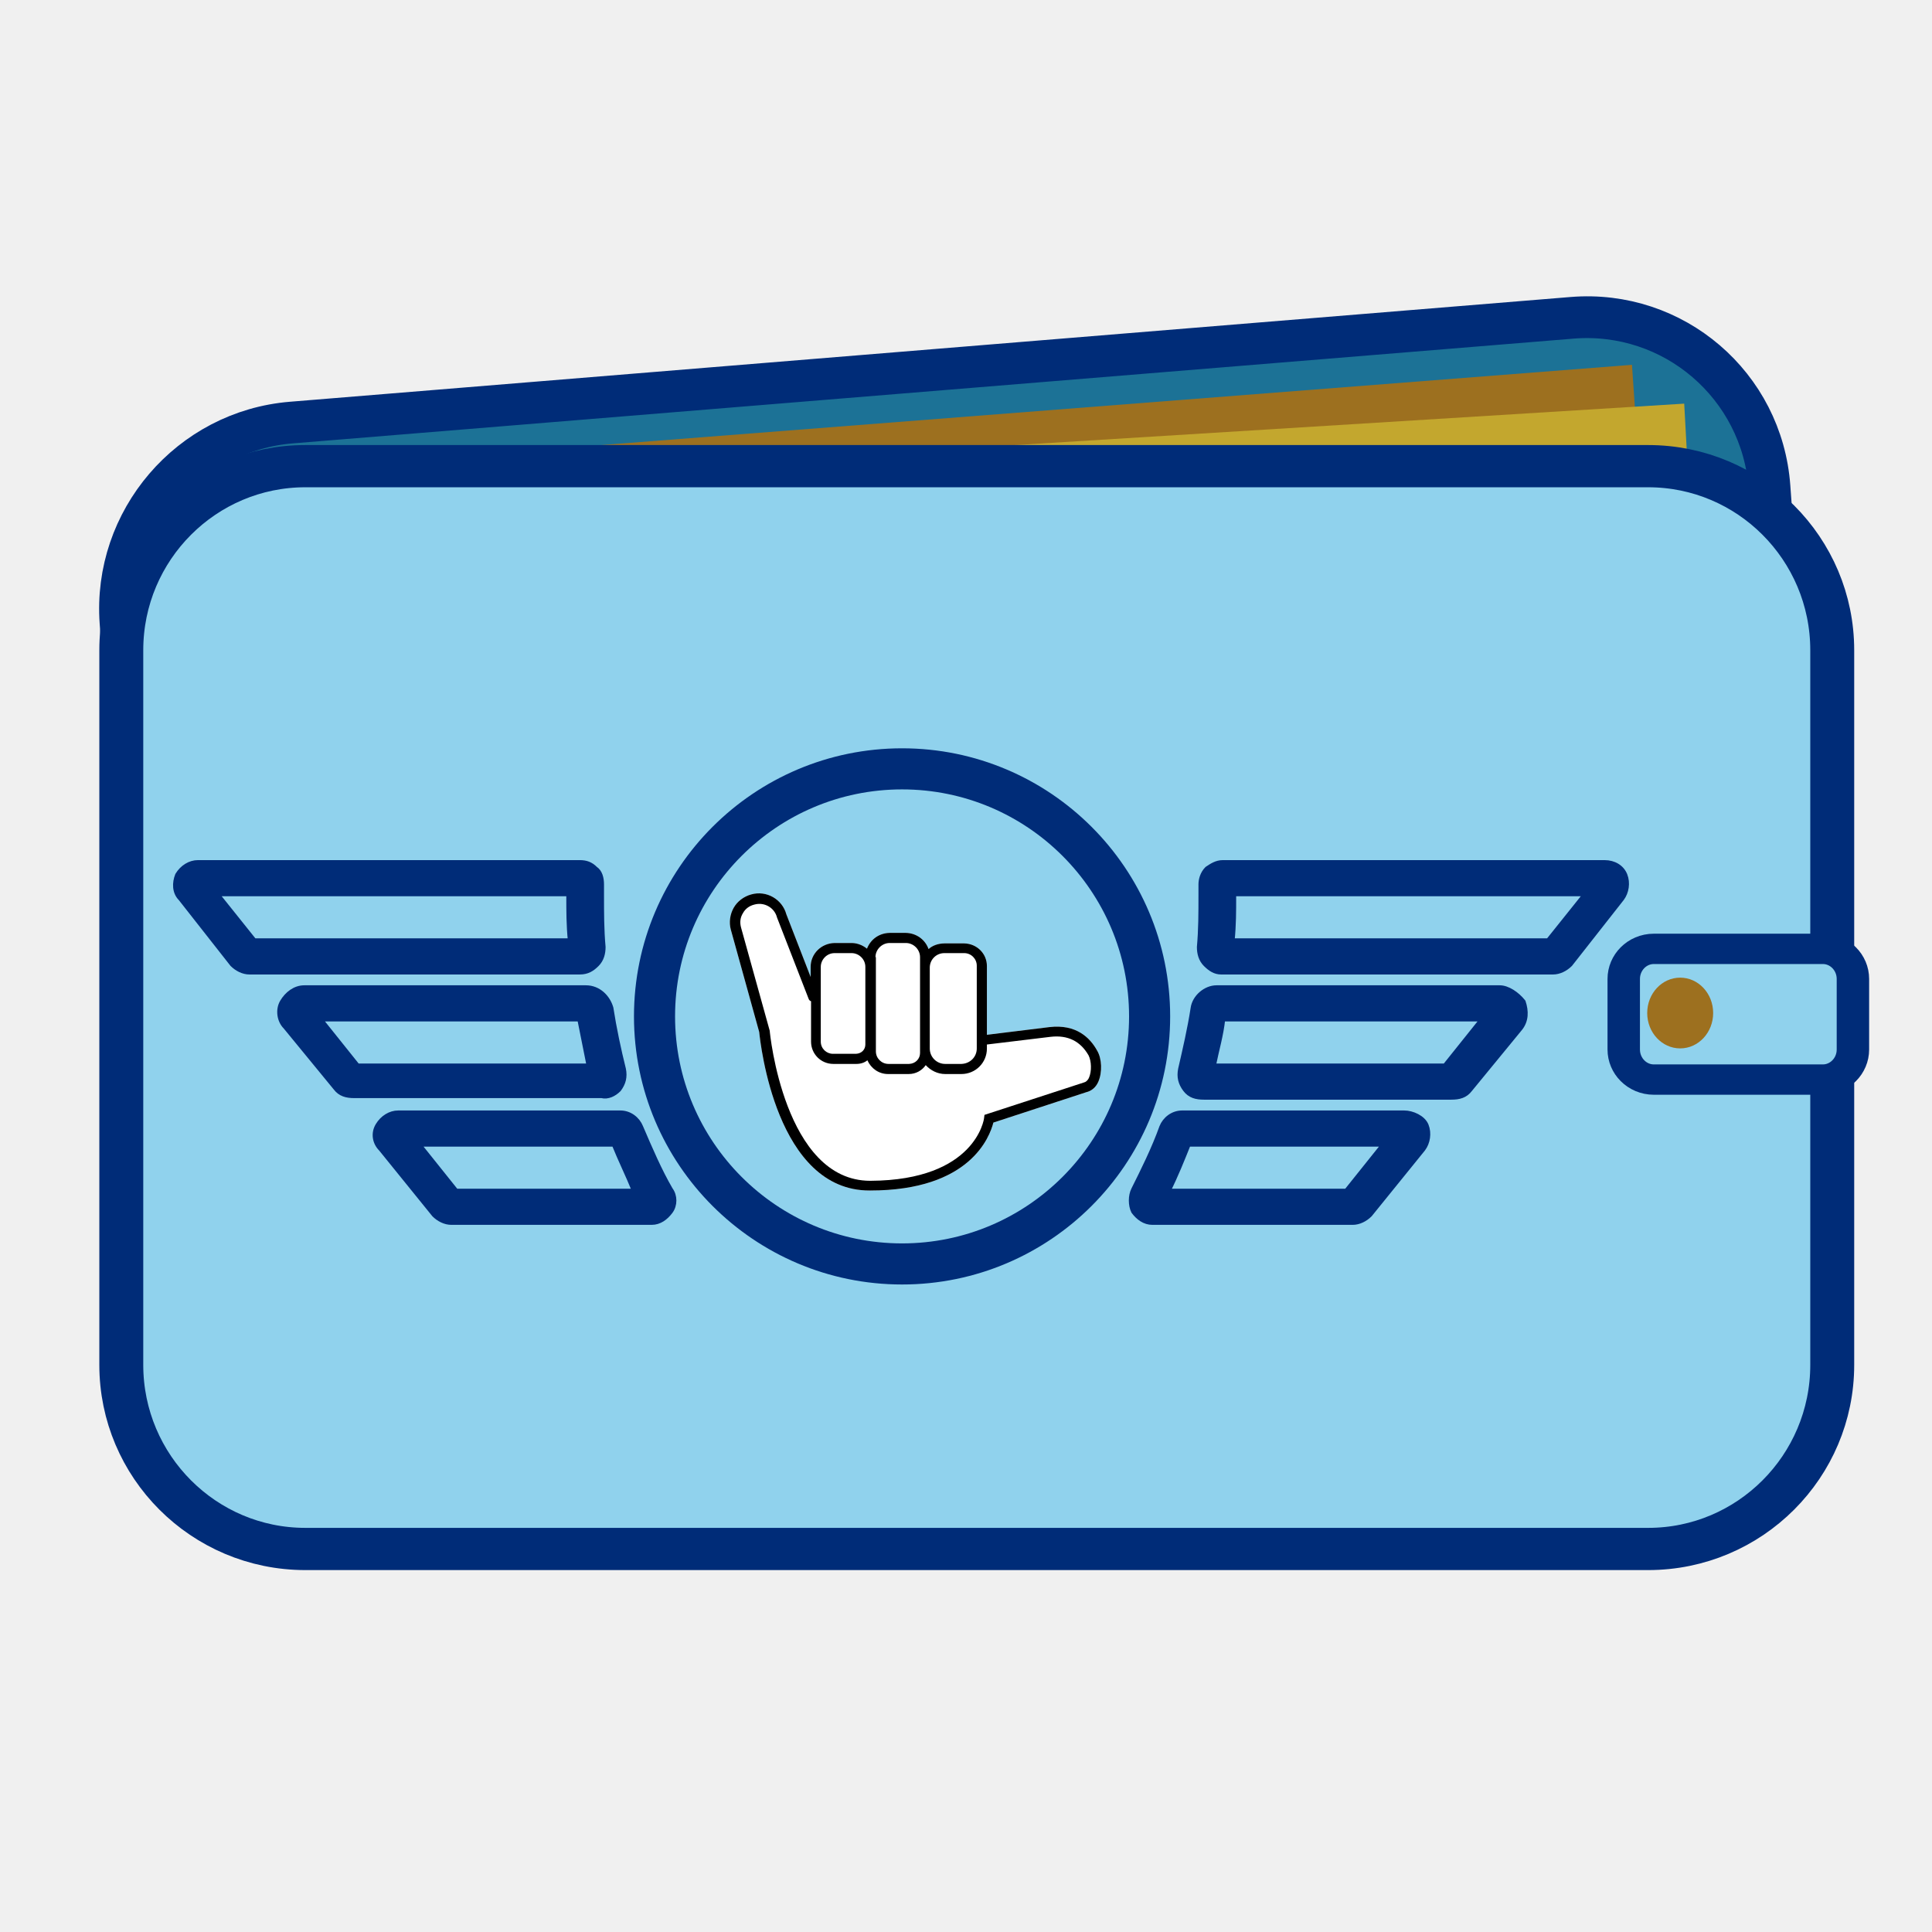
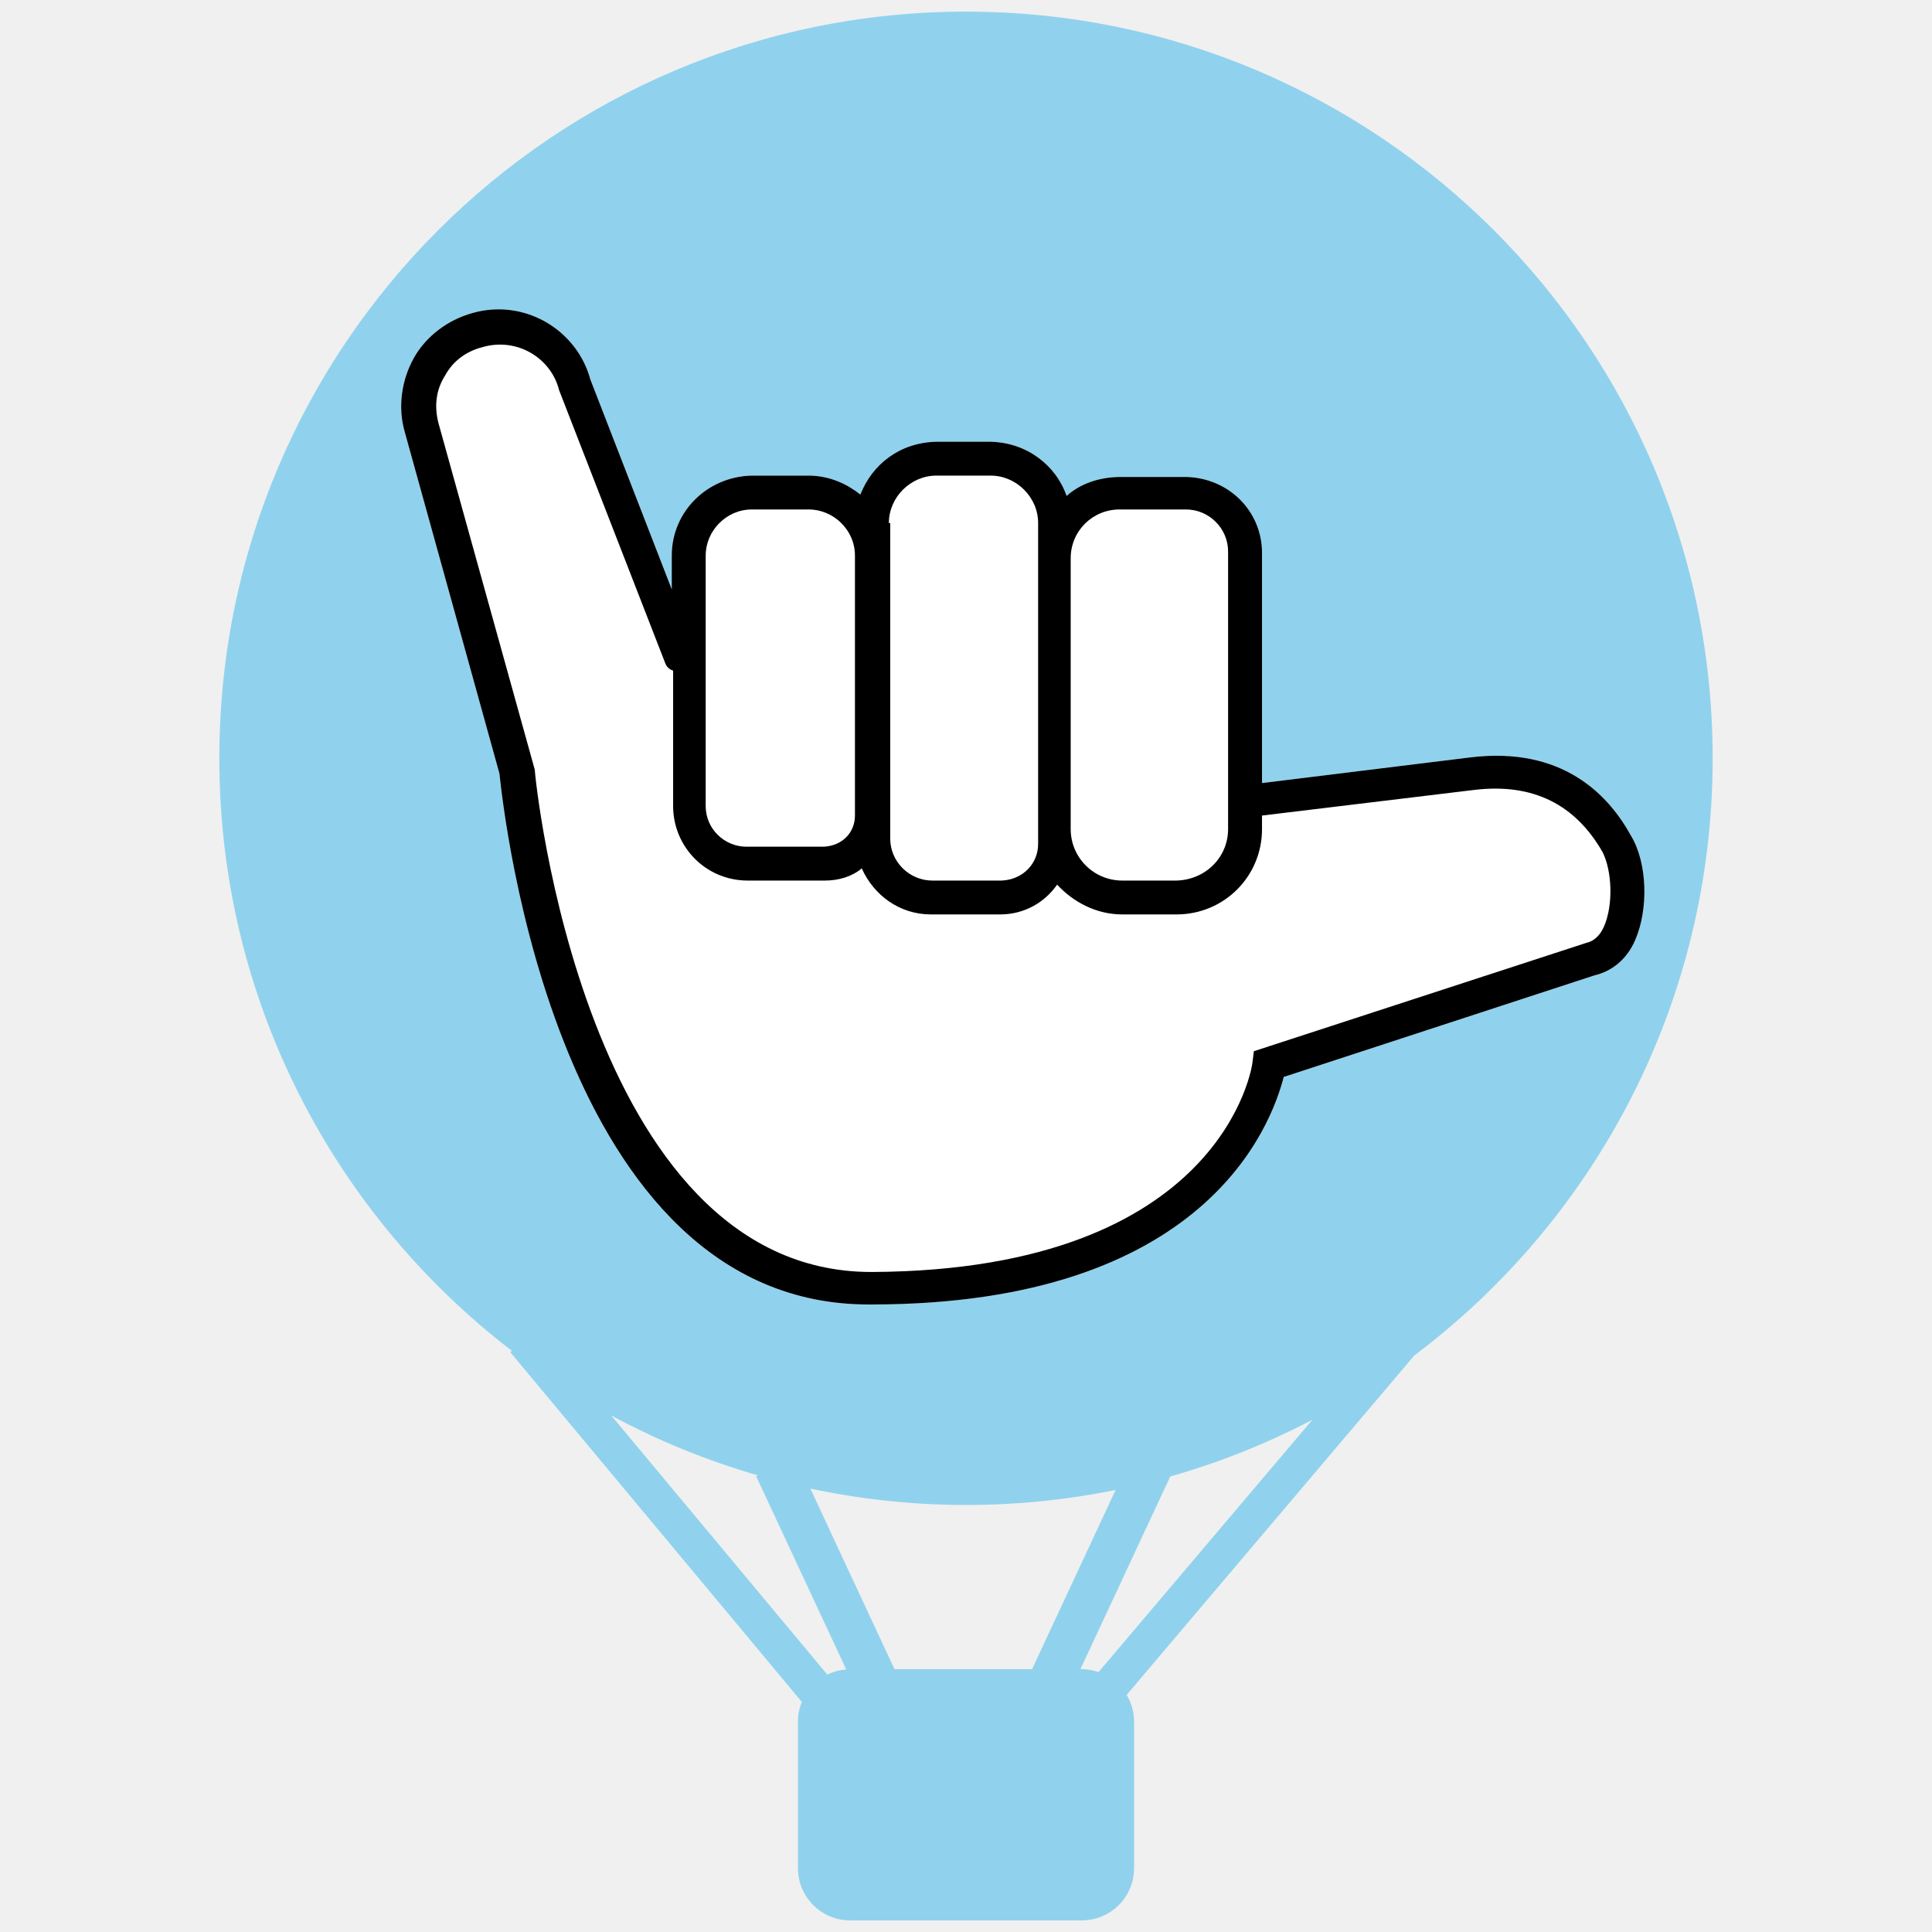
- <svg xmlns="http://www.w3.org/2000/svg" width="100%" height="100%" viewBox="0 0 400 400" version="1.1" xml:space="preserve" style="clip-rule:evenodd;fill-rule:evenodd;stroke-linecap:round;stroke-linejoin:round;stroke-miterlimit:1.5" id="svg86">
-   <defs id="defs90" />
-   <g id="Layer1" transform="matrix(0.222222,0,0,0.222222,186.956,178.8534)">
-     <g transform="matrix(20.4384,-1.67174,1.47184,20.411,-1352.57,-1317.23)" id="g4">
-       <path d="m 101.667,55.665 c 0,-4.644 -3.763,-8.415 -8.397,-8.415 H 34.897 c -4.634,0 -8.397,3.771 -8.397,8.415 v 32.67 c 0,4.644 3.763,8.415 8.397,8.415 H 93.27 c 4.634,0 8.397,-3.771 8.397,-8.415 z" style="fill:#1c7296;stroke:#002c78;stroke-width:1.9px" id="path2" />
+ <svg xmlns="http://www.w3.org/2000/svg" width="100%" height="100%" viewBox="0 0 100 100" version="1.1" xml:space="preserve" style="fill-rule:evenodd;clip-rule:evenodd;stroke-linejoin:round;stroke-miterlimit:2;" id="svg107">
+   <defs id="defs111" />
+   <g transform="matrix(1.14689,0,0,1.14689,-8.9443,-7.24895)" id="g74">
+     <path d="M85.093,40.543C85.093,21.932 70.008,6.845 51.396,6.845C32.784,6.845 17.697,21.932 17.697,40.543C17.697,51.443 22.875,61.127 30.902,67.286L30.83,67.348L43.984,83.128C43.875,83.399 43.811,83.694 43.811,84.006L43.811,90.633C43.811,91.934 44.865,92.989 46.167,92.989L56.623,92.989C57.924,92.989 58.98,91.935 58.98,90.633L58.98,84.006C58.98,83.569 58.852,83.163 58.645,82.813L71.625,67.496C79.804,61.347 85.093,51.563 85.093,40.543ZM58.147,73.564L54.377,81.649L48.167,81.649L44.37,73.502C46.638,73.982 48.987,74.241 51.397,74.241C53.708,74.241 55.964,74.007 58.147,73.564ZM42.007,72.906L41.925,72.945L45.99,81.666C45.684,81.689 45.396,81.768 45.135,81.896L35.383,70.2C37.468,71.328 39.687,72.234 42.007,72.906ZM57.376,81.783C57.139,81.703 56.887,81.649 56.622,81.649L56.56,81.649L60.614,72.954C62.856,72.318 65.002,71.457 67.028,70.395L57.376,81.783Z" style="fill:rgb(144,210,237);fill-rule:nonzero;" id="path72" />
+   </g>
+   <g id="noun_Sign-Language-Y_253038--2-" transform="matrix(1.01786,0,0,1.01597,1.63355,-11.6498)">
+     <path d="M36.627,35.697C34.366,35.748 32.556,37.523 32.556,39.768L32.556,41.493L28.416,30.798C27.726,28.245 25.035,26.658 22.413,27.417C21.171,27.762 20.067,28.59 19.446,29.694C18.825,30.798 18.618,32.178 18.963,33.42L23.793,50.877C24,52.809 26.691,77.994 42.63,77.925L42.699,77.925C59.742,77.925 63.054,68.748 63.675,66.333L79.476,61.158C80.373,60.951 81.132,60.33 81.546,59.364C82.236,57.777 82.167,55.431 81.339,54.051C80.166,51.912 77.82,49.497 73.197,50.049L62.571,51.36L62.571,39.63C62.571,37.521 60.894,35.815 58.707,35.766L55.326,35.766C54.242,35.784 53.307,36.127 52.635,36.732C52.093,35.175 50.621,34.016 48.771,33.972L46.011,33.972C44.162,34.014 42.756,35.106 42.147,36.663C41.48,36.13 40.619,35.725 39.594,35.697L36.627,35.697Z" style="fill:rgb(235,235,235);" id="path76" />
+     <path d="M42.768,76.269L42.699,76.269C28.071,76.269 25.587,50.946 25.587,50.67L20.688,33.006C20.481,32.178 20.55,31.35 21.033,30.591C21.447,29.832 22.137,29.349 22.965,29.142C24.69,28.659 26.415,29.694 26.829,31.35L32.211,45.219C32.28,45.426 32.418,45.564 32.625,45.633L32.625,52.533C32.625,54.603 34.281,56.328 36.42,56.328L40.353,56.328C41.043,56.328 41.733,56.121 42.216,55.707C42.837,57.087 44.148,58.053 45.735,58.053L49.254,58.053C50.496,58.053 51.531,57.432 52.152,56.535C52.98,57.432 54.153,58.053 55.464,58.053L58.224,58.053C60.639,58.053 62.571,56.121 62.571,53.706L62.571,53.016L73.404,51.705C76.371,51.36 78.51,52.464 79.89,54.879C80.373,55.845 80.442,57.57 79.959,58.674C79.752,59.157 79.407,59.433 79.062,59.502L62.157,65.022L62.088,65.574C62.088,65.712 60.643,76.171 42.768,76.269Z" style="fill:rgb(235,235,235);" id="path78" />
+     <path d="M58.224,56.328L55.464,56.328C54.015,56.328 52.842,55.155 52.842,53.706L52.842,39.906C52.842,38.526 53.946,37.422 55.326,37.422L58.707,37.422C59.88,37.422 60.846,38.388 60.846,39.561L60.846,53.706C60.846,55.128 59.716,56.284 58.224,56.328Z" style="fill:rgb(235,235,235);" id="path80" />
+     <path d="M43.665,38.112L43.596,38.112C43.596,36.801 44.7,35.697 46.011,35.697L48.771,35.697C50.082,35.697 51.186,36.801 51.186,38.112L51.186,54.465C51.186,55.474 50.398,56.287 49.323,56.328L45.804,56.328C44.631,56.328 43.665,55.362 43.665,54.189L43.665,38.112Z" style="fill:rgb(235,235,235);" id="path82" />
+     <path d="M40.284,54.603L36.351,54.603C35.247,54.603 34.281,53.706 34.281,52.533L34.281,39.768C34.281,38.526 35.316,37.422 36.627,37.422L39.525,37.422C40.767,37.422 41.871,38.457 41.871,39.768L41.871,53.016C41.871,53.883 41.226,54.557 40.284,54.603Z" style="fill:rgb(235,235,235);" id="path84" />
+     <g transform="matrix(0.69,0,0,0.69,13.8565,10.4431)" id="g88">
+       <path d="M70.6,59.3L86,57.4C92.7,56.6 96.1,60.1 97.8,63.2C99,65.2 99.1,68.6 98.1,70.9C97.5,72.3 96.4,73.2 95.1,73.5L72.2,81C71.3,84.5 66.5,97.8 41.8,97.8L41.7,97.8C18.6,97.9 14.7,61.4 14.4,58.6L7.4,33.3C6.9,31.5 7.2,29.5 8.1,27.9C9,26.3 10.6,25.1 12.4,24.6C16.2,23.5 20.1,25.8 21.1,29.5L27.1,45L27.1,42.5C27.1,39.246 29.725,36.673 33,36.6L37.3,36.6C38.786,36.64 40.033,37.227 41,38C41.883,35.743 43.922,34.16 46.6,34.1L50.6,34.1C53.282,34.164 55.415,35.843 56.2,38.1C57.175,37.223 58.53,36.725 60.1,36.7L65,36.7C68.17,36.771 70.6,39.244 70.6,42.3L70.6,59.3Z" id="path86" />
    </g>
-     <g transform="matrix(9.79537,-0.762793,0.740346,10.7839,-837.866,-519.817)" id="g8">
-       <rect x="30.333" y="15.958" width="123.333" height="10.333" style="fill:#9d701f" id="rect6" />
+     <g transform="matrix(0.69,0,0,0.69,13.8565,10.4431)" id="g92">
+       <path d="M41.9,95.4C67.806,95.257 69.9,80.1 69.9,79.9L70,79.1L94.5,71.1C95,71 95.5,70.6 95.8,69.9C96.5,68.3 96.4,65.8 95.7,64.4C93.7,60.9 90.6,59.3 86.3,59.8L70.6,61.7L70.6,62.7C70.6,66.2 67.8,69 64.3,69L60.3,69C58.4,69 56.7,68.1 55.5,66.8C54.6,68.1 53.1,69 51.3,69L46.2,69C43.9,69 42,67.6 41.1,65.6C40.4,66.2 39.4,66.5 38.4,66.5L32.7,66.5C29.6,66.5 27.2,64 27.2,61L27.2,51C26.9,50.9 26.7,50.7 26.6,50.4L18.8,30.3C18.2,27.9 15.7,26.4 13.2,27.1C12,27.4 11,28.1 10.4,29.2C9.7,30.3 9.6,31.5 9.9,32.7L17,58.3C17,58.7 20.6,95.4 41.8,95.4L41.9,95.4Z" style="fill:white;" id="path90" />
    </g>
-     <g transform="matrix(9.80494,-0.607527,0.554526,10.1515,-787.692,-497.419)" id="g12">
-       <rect x="30.333" y="15.958" width="123.333" height="10.333" style="fill:#c3a72e" id="rect10" />
+     <g transform="matrix(0.69,0,0,0.69,13.8565,10.4431)" id="g96">
+       <path d="M64.3,66.5C66.463,66.436 68.1,64.761 68.1,62.7L68.1,42.2C68.1,40.5 66.7,39.1 65,39.1L60.1,39.1C58.1,39.1 56.5,40.7 56.5,42.7L56.5,62.7C56.5,64.8 58.2,66.5 60.3,66.5L64.3,66.5Z" style="fill:white;" id="path94" />
    </g>
-     <g transform="matrix(21.2067,0,0,20.3805,-1290.27,-1333.51)" id="g16">
-       <path d="m 101.667,55.665 c 0,-4.644 -3.624,-8.415 -8.087,-8.415 H 34.587 c -4.463,0 -8.087,3.771 -8.087,8.415 v 32.67 c 0,4.644 3.624,8.415 8.087,8.415 H 93.58 c 4.463,0 8.087,-3.771 8.087,-8.415 z" style="fill:#90d2ed;stroke:#002c78;stroke-width:1.93px" id="path14" />
+     <g transform="matrix(0.69,0,0,0.69,13.8565,10.4431)" id="g100">
+       <path d="M51.4,66.5C52.959,66.44 54.1,65.262 54.1,63.8L54.1,40.1C54.1,38.2 52.5,36.6 50.6,36.6L46.6,36.6C44.7,36.6 43.1,38.2 43.1,40.1L43.2,40.1L43.2,63.4C43.2,65.1 44.6,66.5 46.3,66.5L51.4,66.5Z" style="fill:white;" id="path98" />
    </g>
-     <g transform="matrix(5.15544,0,0,4.82134,-13.0463,-414.519)" id="g20">
-       <path d="m 174.197,108.212 c 0,-3.207 -2.434,-5.81 -5.433,-5.81 h -30.55 c -2.998,0 -5.433,2.603 -5.433,5.81 v 13.64 c 0,3.206 2.435,5.809 5.433,5.809 h 30.55 c 2.999,0 5.433,-2.603 5.433,-5.809 z" style="fill:#90d2ed;stroke:#002c78;stroke-width:5.86px" id="path18" />
-     </g>
-     <g transform="matrix(6.13739,0,0,6.58363,-136.931,-610.115)" id="g24">
-       <circle cx="140.291" cy="113.78" r="5.006" style="fill:#9d701f" id="circle22" />
-     </g>
-     <g transform="matrix(14.5784,0,0,14.5784,-735.662,-613.526)" id="g28">
-       <path d="M 96.6,42.8 C 96.4,42.3 95.9,42 95.3,42 H 70.9 c -0.4,0 -0.7,0.2 -1,0.4 -0.3,0.3 -0.4,0.7 -0.4,1 v 0.7 c 0,1.1 0,2.2 -0.1,3.3 0,0.4 0.1,0.8 0.4,1.1 0.3,0.3 0.6,0.5 1,0.5 H 92 c 0.4,0 0.8,-0.2 1.1,-0.5 l 3.3,-4.2 c 0.3,-0.4 0.4,-1 0.2,-1.5 z M 91.7,47 H 71.5 c 0.1,-1 0.1,-1.9 0.1,-2.8 V 44 h 22.5 z" style="fill:#002c78;fill-rule:nonzero;stroke:#002c78;stroke-width:0.31px;stroke-linecap:butt;stroke-miterlimit:2" id="path26" />
-     </g>
-     <g transform="matrix(14.5784,0,0,14.5784,-735.662,-613.526)" id="g32">
-       <path d="M 88.6,50 H 70.5 c -0.7,0 -1.4,0.6 -1.5,1.3 -0.2,1.3 -0.5,2.6 -0.8,3.9 -0.1,0.5 0,0.9 0.3,1.3 0.3,0.4 0.7,0.5 1.2,0.5 h 15.8 c 0.5,0 0.9,-0.1 1.2,-0.5 l 3.2,-3.9 c 0.4,-0.5 0.4,-1.1 0.2,-1.7 -0.4,-0.5 -1,-0.9 -1.5,-0.9 z m -3.5,5 H 70.3 c 0.2,-1 0.5,-2 0.6,-3 h 16.6 z" style="fill:#002c78;fill-rule:nonzero;stroke:#002c78;stroke-width:0.31px;stroke-linecap:butt;stroke-miterlimit:2" id="path30" />
-     </g>
-     <g transform="matrix(14.5784,0,0,14.5784,-735.662,-613.526)" id="g36">
-       <path d="M 82.5,58 H 68.3 c -0.6,0 -1.1,0.4 -1.3,0.9 -0.5,1.4 -1.2,2.8 -1.8,4 -0.2,0.4 -0.2,1 0,1.4 0.3,0.4 0.7,0.7 1.2,0.7 h 12.8 c 0.4,0 0.8,-0.2 1.1,-0.5 l 3.4,-4.2 c 0.3,-0.4 0.4,-1 0.2,-1.5 C 83.7,58.3 83,58 82.5,58 Z m -3.7,5 H 67.4 c 0.5,-1 0.9,-2 1.3,-3 h 12.5 z" style="fill:#002c78;fill-rule:nonzero;stroke:#002c78;stroke-width:0.31px;stroke-linecap:butt;stroke-miterlimit:2" id="path34" />
-     </g>
-     <g transform="matrix(14.5784,0,0,14.5784,-735.662,-613.526)" id="g40">
-       <path d="m 30.9,48.5 c 0.3,-0.3 0.4,-0.7 0.4,-1.1 -0.1,-1.1 -0.1,-2.2 -0.1,-3.3 v -0.7 c 0,-0.4 -0.1,-0.8 -0.4,-1 C 30.5,42.1 30.2,42 29.8,42 H 5.4 c -0.5,0 -1,0.3 -1.3,0.8 -0.2,0.5 -0.2,1.1 0.2,1.5 l 3.3,4.2 C 7.9,48.8 8.3,49 8.7,49 h 21.1 c 0.5,0 0.8,-0.2 1.1,-0.5 z M 9,47 6.6,44 h 22.5 v 0.2 c 0,0.9 0,1.8 0.1,2.8 z" style="fill:#002c78;fill-rule:nonzero;stroke:#002c78;stroke-width:0.31px;stroke-linecap:butt;stroke-miterlimit:2" id="path38" />
-     </g>
-     <g transform="matrix(14.5784,0,0,14.5784,-735.662,-613.526)" id="g44">
-       <path d="m 32.3,56.5 c 0.3,-0.4 0.4,-0.8 0.3,-1.3 C 32.3,54 32,52.6 31.8,51.3 31.6,50.6 31,50 30.2,50 h -18 c -0.6,0 -1.1,0.4 -1.4,0.9 -0.3,0.5 -0.2,1.2 0.2,1.6 l 3.2,3.9 c 0.3,0.4 0.7,0.5 1.2,0.5 H 31.2 C 31.6,57 32,56.8 32.3,56.5 Z M 15.6,55 13.2,52 h 16.6 c 0.2,1 0.4,2 0.6,3 z" style="fill:#002c78;fill-rule:nonzero;stroke:#002c78;stroke-width:0.31px;stroke-linecap:butt;stroke-miterlimit:2" id="path42" />
-     </g>
-     <g transform="matrix(14.5784,0,0,14.5784,-735.662,-613.526)" id="g48">
-       <path d="M 33.7,58.9 C 33.5,58.4 33,58 32.4,58 H 18.2 c -0.5,0 -1,0.3 -1.3,0.8 -0.3,0.5 -0.2,1.1 0.2,1.5 l 3.4,4.2 c 0.3,0.3 0.7,0.5 1.1,0.5 h 12.8 c 0.5,0 0.9,-0.3 1.2,-0.7 0.3,-0.4 0.3,-1 0,-1.4 -0.7,-1.2 -1.3,-2.6 -1.9,-4 z M 21.9,63 19.5,60 H 32 c 0.4,1 0.9,2 1.3,3 z" style="fill:#002c78;fill-rule:nonzero;stroke:#002c78;stroke-width:0.31px;stroke-linecap:butt;stroke-miterlimit:2" id="path46" />
-     </g>
-     <g transform="matrix(11.9639,0,0,11.9639,-627.459,-466.507)" id="g52">
-       <path d="m 52.374,31.594 c 10.639,0 19.277,8.638 19.277,19.278 0,10.639 -8.638,19.277 -19.277,19.277 -10.64,0 -19.278,-8.638 -19.278,-19.277 0,-10.64 8.638,-19.278 19.278,-19.278 z m 0,0 c 10.639,0 19.277,8.638 19.277,19.278 0,10.639 -8.638,19.277 -19.277,19.277 -10.64,0 -19.278,-8.638 -19.278,-19.277 0,-10.64 8.638,-19.278 19.278,-19.278 z" style="fill:#ffffff;stroke:#002c78;stroke-width:3.2px" id="path50" />
-     </g>
-     <g id="noun_Sign-Language-Y_253038--2-" transform="matrix(5.47083,0,0,5.46064,-264.141,-121.197)">
-       <path d="m 36.627,35.697 c -2.261,0.051 -4.071,1.826 -4.071,4.071 v 1.725 l -4.14,-10.695 c -0.69,-2.553 -3.381,-4.14 -6.003,-3.381 -1.242,0.345 -2.346,1.173 -2.967,2.277 -0.621,1.104 -0.828,2.484 -0.483,3.726 l 4.83,17.457 C 24,52.809 26.691,77.994 42.63,77.925 h 0.069 c 17.043,0 20.355,-9.177 20.976,-11.592 l 15.801,-5.175 c 0.897,-0.207 1.656,-0.828 2.07,-1.794 0.69,-1.587 0.621,-3.933 -0.207,-5.313 -1.173,-2.139 -3.519,-4.554 -8.142,-4.002 L 62.571,51.36 V 39.63 c 0,-2.109 -1.677,-3.815 -3.864,-3.864 h -3.381 c -1.084,0.018 -2.019,0.361 -2.691,0.966 -0.542,-1.557 -2.014,-2.716 -3.864,-2.76 h -2.76 c -1.849,0.042 -3.255,1.134 -3.864,2.691 -0.667,-0.533 -1.528,-0.938 -2.553,-0.966 z" style="fill:#ebebeb" id="path54" />
-       <path d="M 42.768,76.269 H 42.699 C 28.071,76.269 25.587,50.946 25.587,50.67 L 20.688,33.006 c -0.207,-0.828 -0.138,-1.656 0.345,-2.415 0.414,-0.759 1.104,-1.242 1.932,-1.449 1.725,-0.483 3.45,0.552 3.864,2.208 l 5.382,13.869 c 0.069,0.207 0.207,0.345 0.414,0.414 v 6.9 c 0,2.07 1.656,3.795 3.795,3.795 h 3.933 c 0.69,0 1.38,-0.207 1.863,-0.621 0.621,1.38 1.932,2.346 3.519,2.346 h 3.519 c 1.242,0 2.277,-0.621 2.898,-1.518 0.828,0.897 2.001,1.518 3.312,1.518 h 2.76 c 2.415,0 4.347,-1.932 4.347,-4.347 v -0.69 l 10.833,-1.311 c 2.967,-0.345 5.106,0.759 6.486,3.174 0.483,0.966 0.552,2.691 0.069,3.795 -0.207,0.483 -0.552,0.759 -0.897,0.828 l -16.905,5.52 -0.069,0.552 c 0,0.138 -1.445,10.597 -19.32,10.695 z" style="fill:#ebebeb" id="path56" />
-       <path d="m 58.224,56.328 h -2.76 c -1.449,0 -2.622,-1.173 -2.622,-2.622 v -13.8 c 0,-1.38 1.104,-2.484 2.484,-2.484 h 3.381 c 1.173,0 2.139,0.966 2.139,2.139 v 14.145 c 0,1.422 -1.13,2.578 -2.622,2.622 z" style="fill:#ebebeb" id="path58" />
-       <path d="m 43.665,38.112 h -0.069 c 0,-1.311 1.104,-2.415 2.415,-2.415 h 2.76 c 1.311,0 2.415,1.104 2.415,2.415 v 16.353 c 0,1.009 -0.788,1.822 -1.863,1.863 h -3.519 c -1.173,0 -2.139,-0.966 -2.139,-2.139 z" style="fill:#ebebeb" id="path60" />
-       <path d="m 40.284,54.603 h -3.933 c -1.104,0 -2.07,-0.897 -2.07,-2.07 V 39.768 c 0,-1.242 1.035,-2.346 2.346,-2.346 h 2.898 c 1.242,0 2.346,1.035 2.346,2.346 v 13.248 c 0,0.867 -0.645,1.541 -1.587,1.587 z" style="fill:#ebebeb" id="path62" />
-       <g transform="matrix(0.69,0,0,0.69,13.8565,10.4431)" id="g66">
-         <path d="M 70.6,59.3 86,57.4 c 6.7,-0.8 10.1,2.7 11.8,5.8 1.2,2 1.3,5.4 0.3,7.7 -0.6,1.4 -1.7,2.3 -3,2.6 L 72.2,81 C 71.3,84.5 66.5,97.8 41.8,97.8 H 41.7 C 18.6,97.9 14.7,61.4 14.4,58.6 l -7,-25.3 c -0.5,-1.8 -0.2,-3.8 0.7,-5.4 0.9,-1.6 2.5,-2.8 4.3,-3.3 3.8,-1.1 7.7,1.2 8.7,4.9 l 6,15.5 v -2.5 c 0,-3.254 2.625,-5.827 5.9,-5.9 h 4.3 c 1.486,0.04 2.733,0.627 3.7,1.4 0.883,-2.257 2.922,-3.84 5.6,-3.9 h 4 c 2.682,0.064 4.815,1.743 5.6,4 0.975,-0.877 2.33,-1.375 3.9,-1.4 H 65 c 3.17,0.071 5.6,2.544 5.6,5.6 z" id="path64" />
-       </g>
-       <g transform="matrix(0.69,0,0,0.69,13.8565,10.4431)" id="g70">
-         <path d="m 41.9,95.4 c 25.906,-0.143 28,-15.3 28,-15.5 l 0.1,-0.8 24.5,-8 c 0.5,-0.1 1,-0.5 1.3,-1.2 0.7,-1.6 0.6,-4.1 -0.1,-5.5 -2,-3.5 -5.1,-5.1 -9.4,-4.6 l -15.7,1.9 v 1 c 0,3.5 -2.8,6.3 -6.3,6.3 h -4 c -1.9,0 -3.6,-0.9 -4.8,-2.2 -0.9,1.3 -2.4,2.2 -4.2,2.2 h -5.1 c -2.3,0 -4.2,-1.4 -5.1,-3.4 -0.7,0.6 -1.7,0.9 -2.7,0.9 H 32.7 C 29.6,66.5 27.2,64 27.2,61 V 51 C 26.9,50.9 26.7,50.7 26.6,50.4 L 18.8,30.3 c -0.6,-2.4 -3.1,-3.9 -5.6,-3.2 -1.2,0.3 -2.2,1 -2.8,2.1 -0.7,1.1 -0.8,2.3 -0.5,3.5 L 17,58.3 c 0,0.4 3.6,37.1 24.8,37.1 z" style="fill:#ffffff" id="path68" />
-       </g>
-       <g transform="matrix(0.69,0,0,0.69,13.8565,10.4431)" id="g74">
-         <path d="m 64.3,66.5 c 2.163,-0.064 3.8,-1.739 3.8,-3.8 V 42.2 c 0,-1.7 -1.4,-3.1 -3.1,-3.1 h -4.9 c -2,0 -3.6,1.6 -3.6,3.6 v 20 c 0,2.1 1.7,3.8 3.8,3.8 z" style="fill:#ffffff" id="path72" />
-       </g>
-       <g transform="matrix(0.69,0,0,0.69,13.8565,10.4431)" id="g78">
-         <path d="m 51.4,66.5 c 1.559,-0.06 2.7,-1.238 2.7,-2.7 V 40.1 c 0,-1.9 -1.6,-3.5 -3.5,-3.5 h -4 c -1.9,0 -3.5,1.6 -3.5,3.5 h 0.1 v 23.3 c 0,1.7 1.4,3.1 3.1,3.1 z" style="fill:#ffffff" id="path76" />
-       </g>
-       <g transform="matrix(0.69,0,0,0.69,13.8565,10.4431)" id="g82">
-         <path d="m 38.3,64 c 1.366,-0.067 2.3,-1.043 2.3,-2.3 V 42.5 c 0,-1.9 -1.6,-3.4 -3.4,-3.4 H 33 c -1.9,0 -3.4,1.6 -3.4,3.4 V 61 c 0,1.7 1.4,3 3,3 z" style="fill:#ffffff" id="path80" />
-       </g>
+     <g transform="matrix(0.69,0,0,0.69,13.8565,10.4431)" id="g104">
+       <path d="M38.3,64C39.666,63.933 40.6,62.957 40.6,61.7L40.6,42.5C40.6,40.6 39,39.1 37.2,39.1L33,39.1C31.1,39.1 29.6,40.7 29.6,42.5L29.6,61C29.6,62.7 31,64 32.6,64L38.3,64Z" style="fill:white;" id="path102" />
    </g>
  </g>
</svg>
